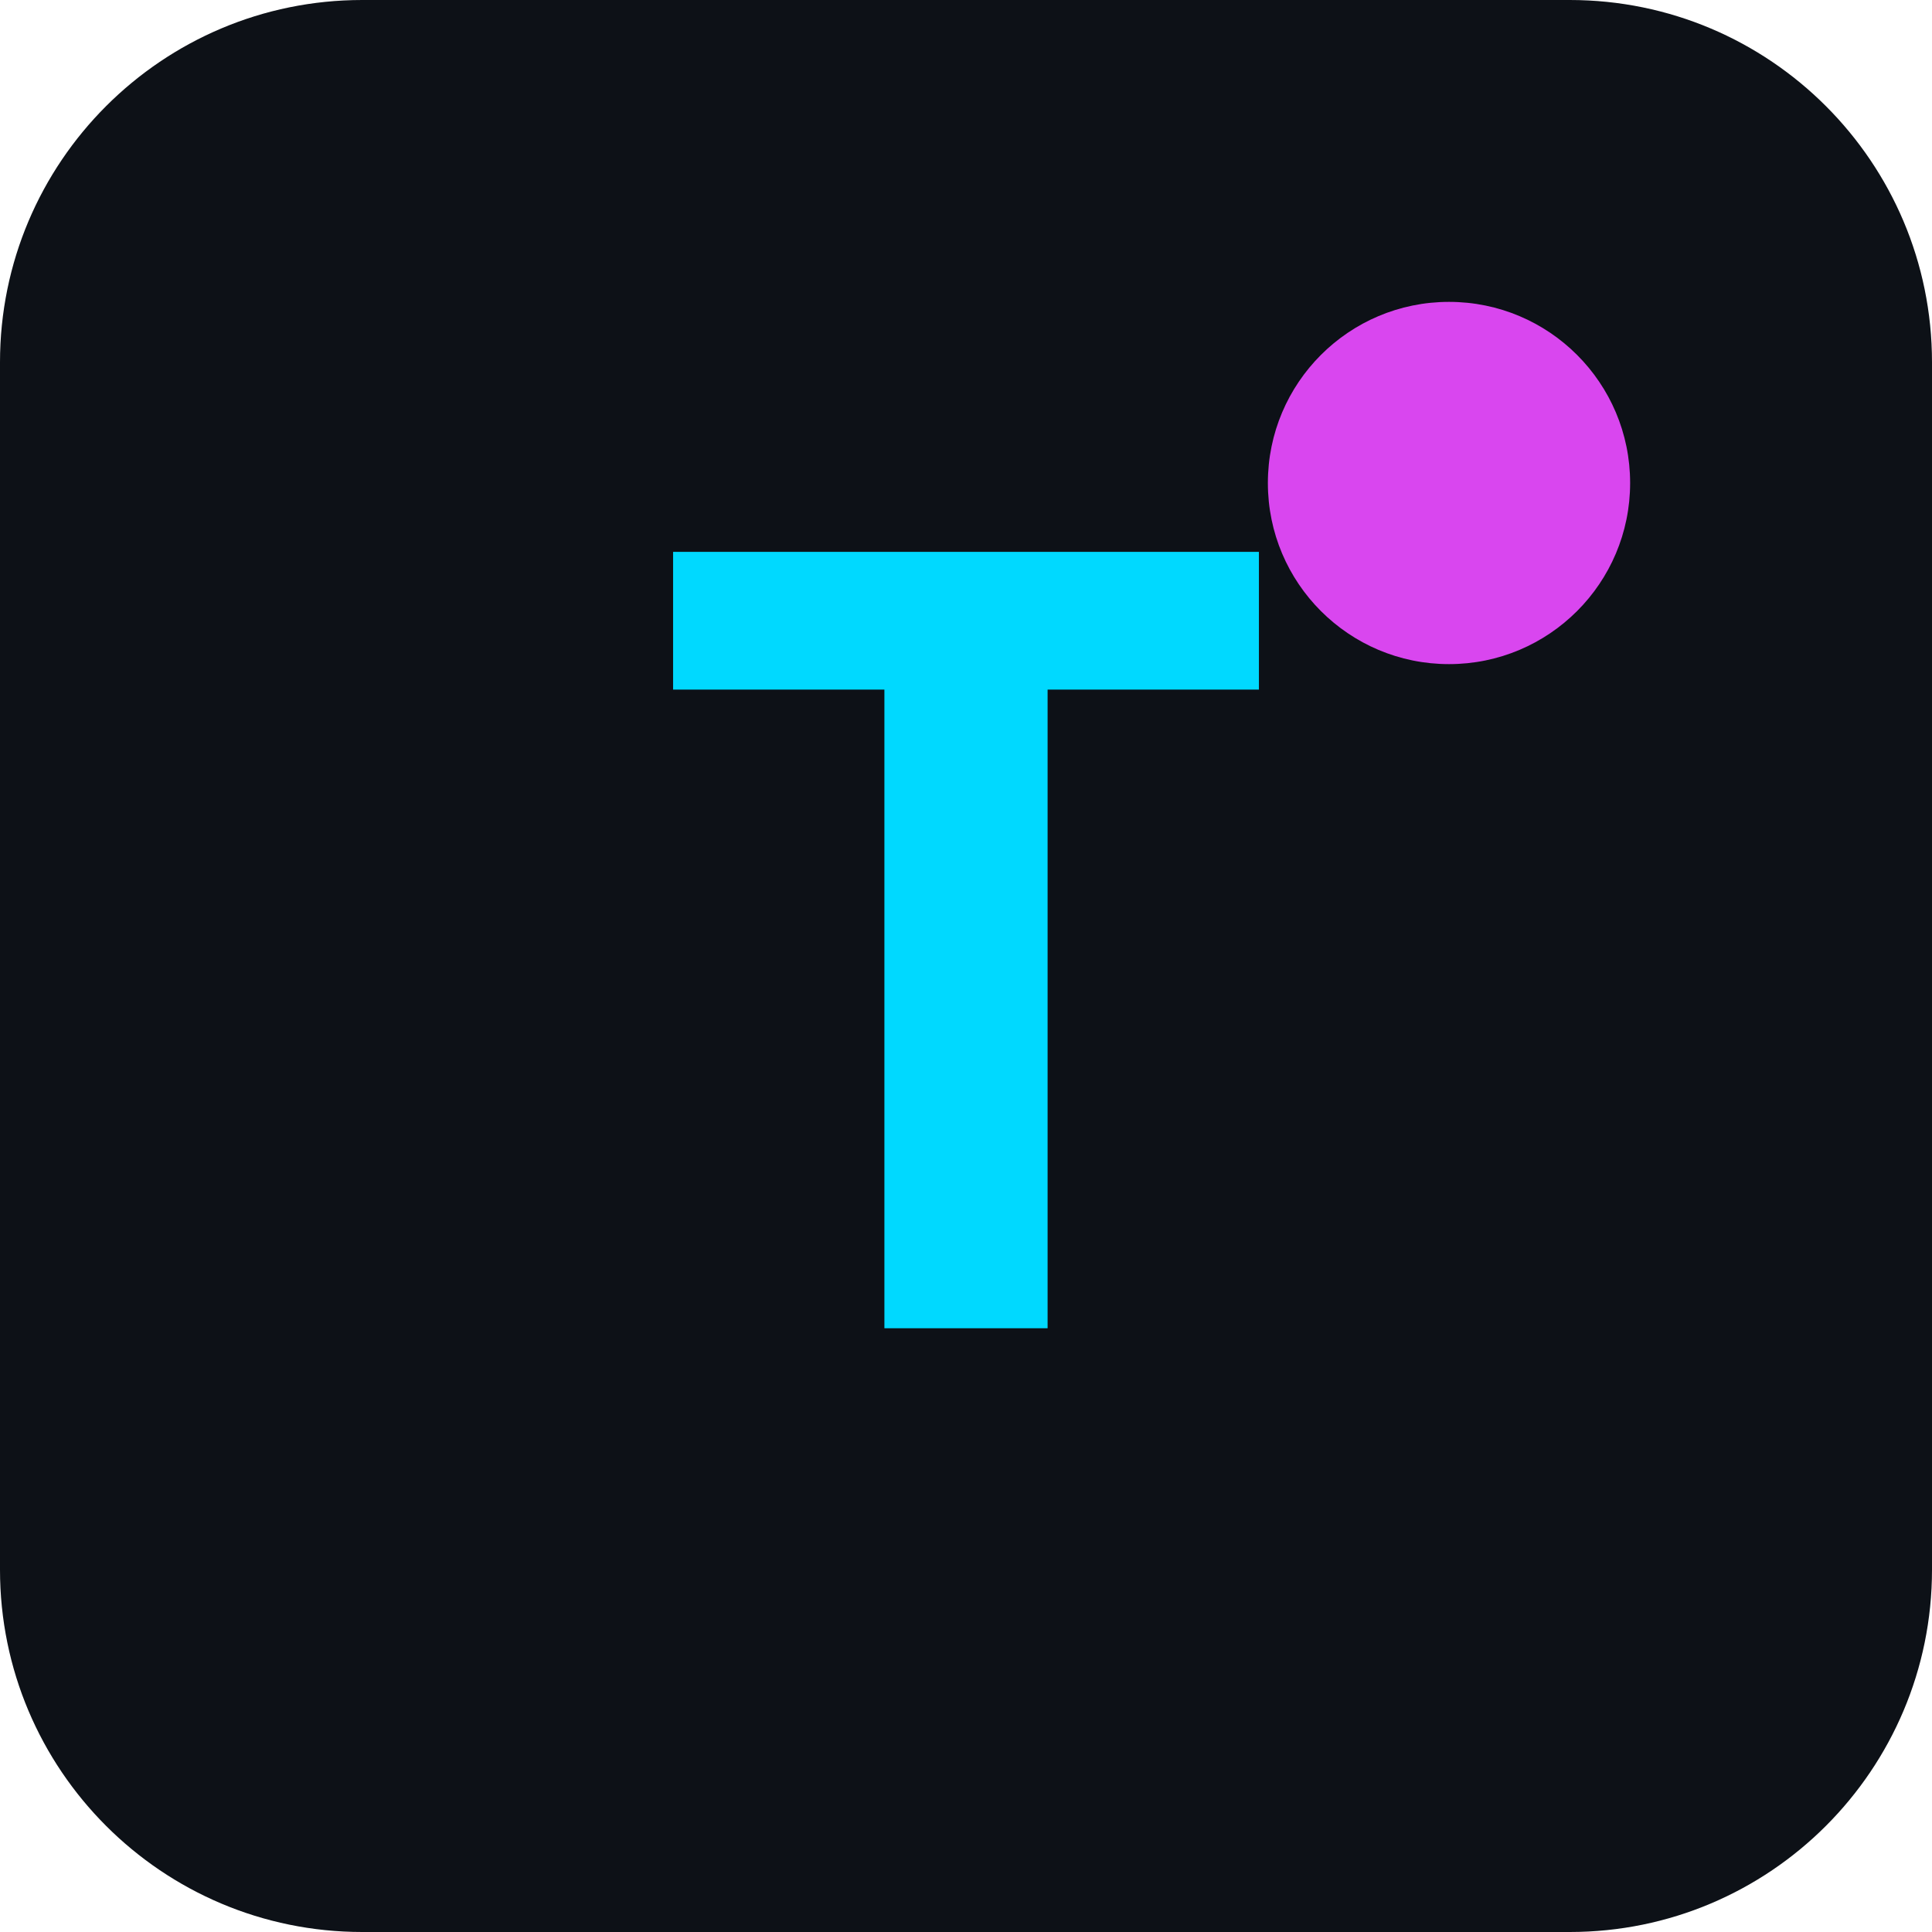
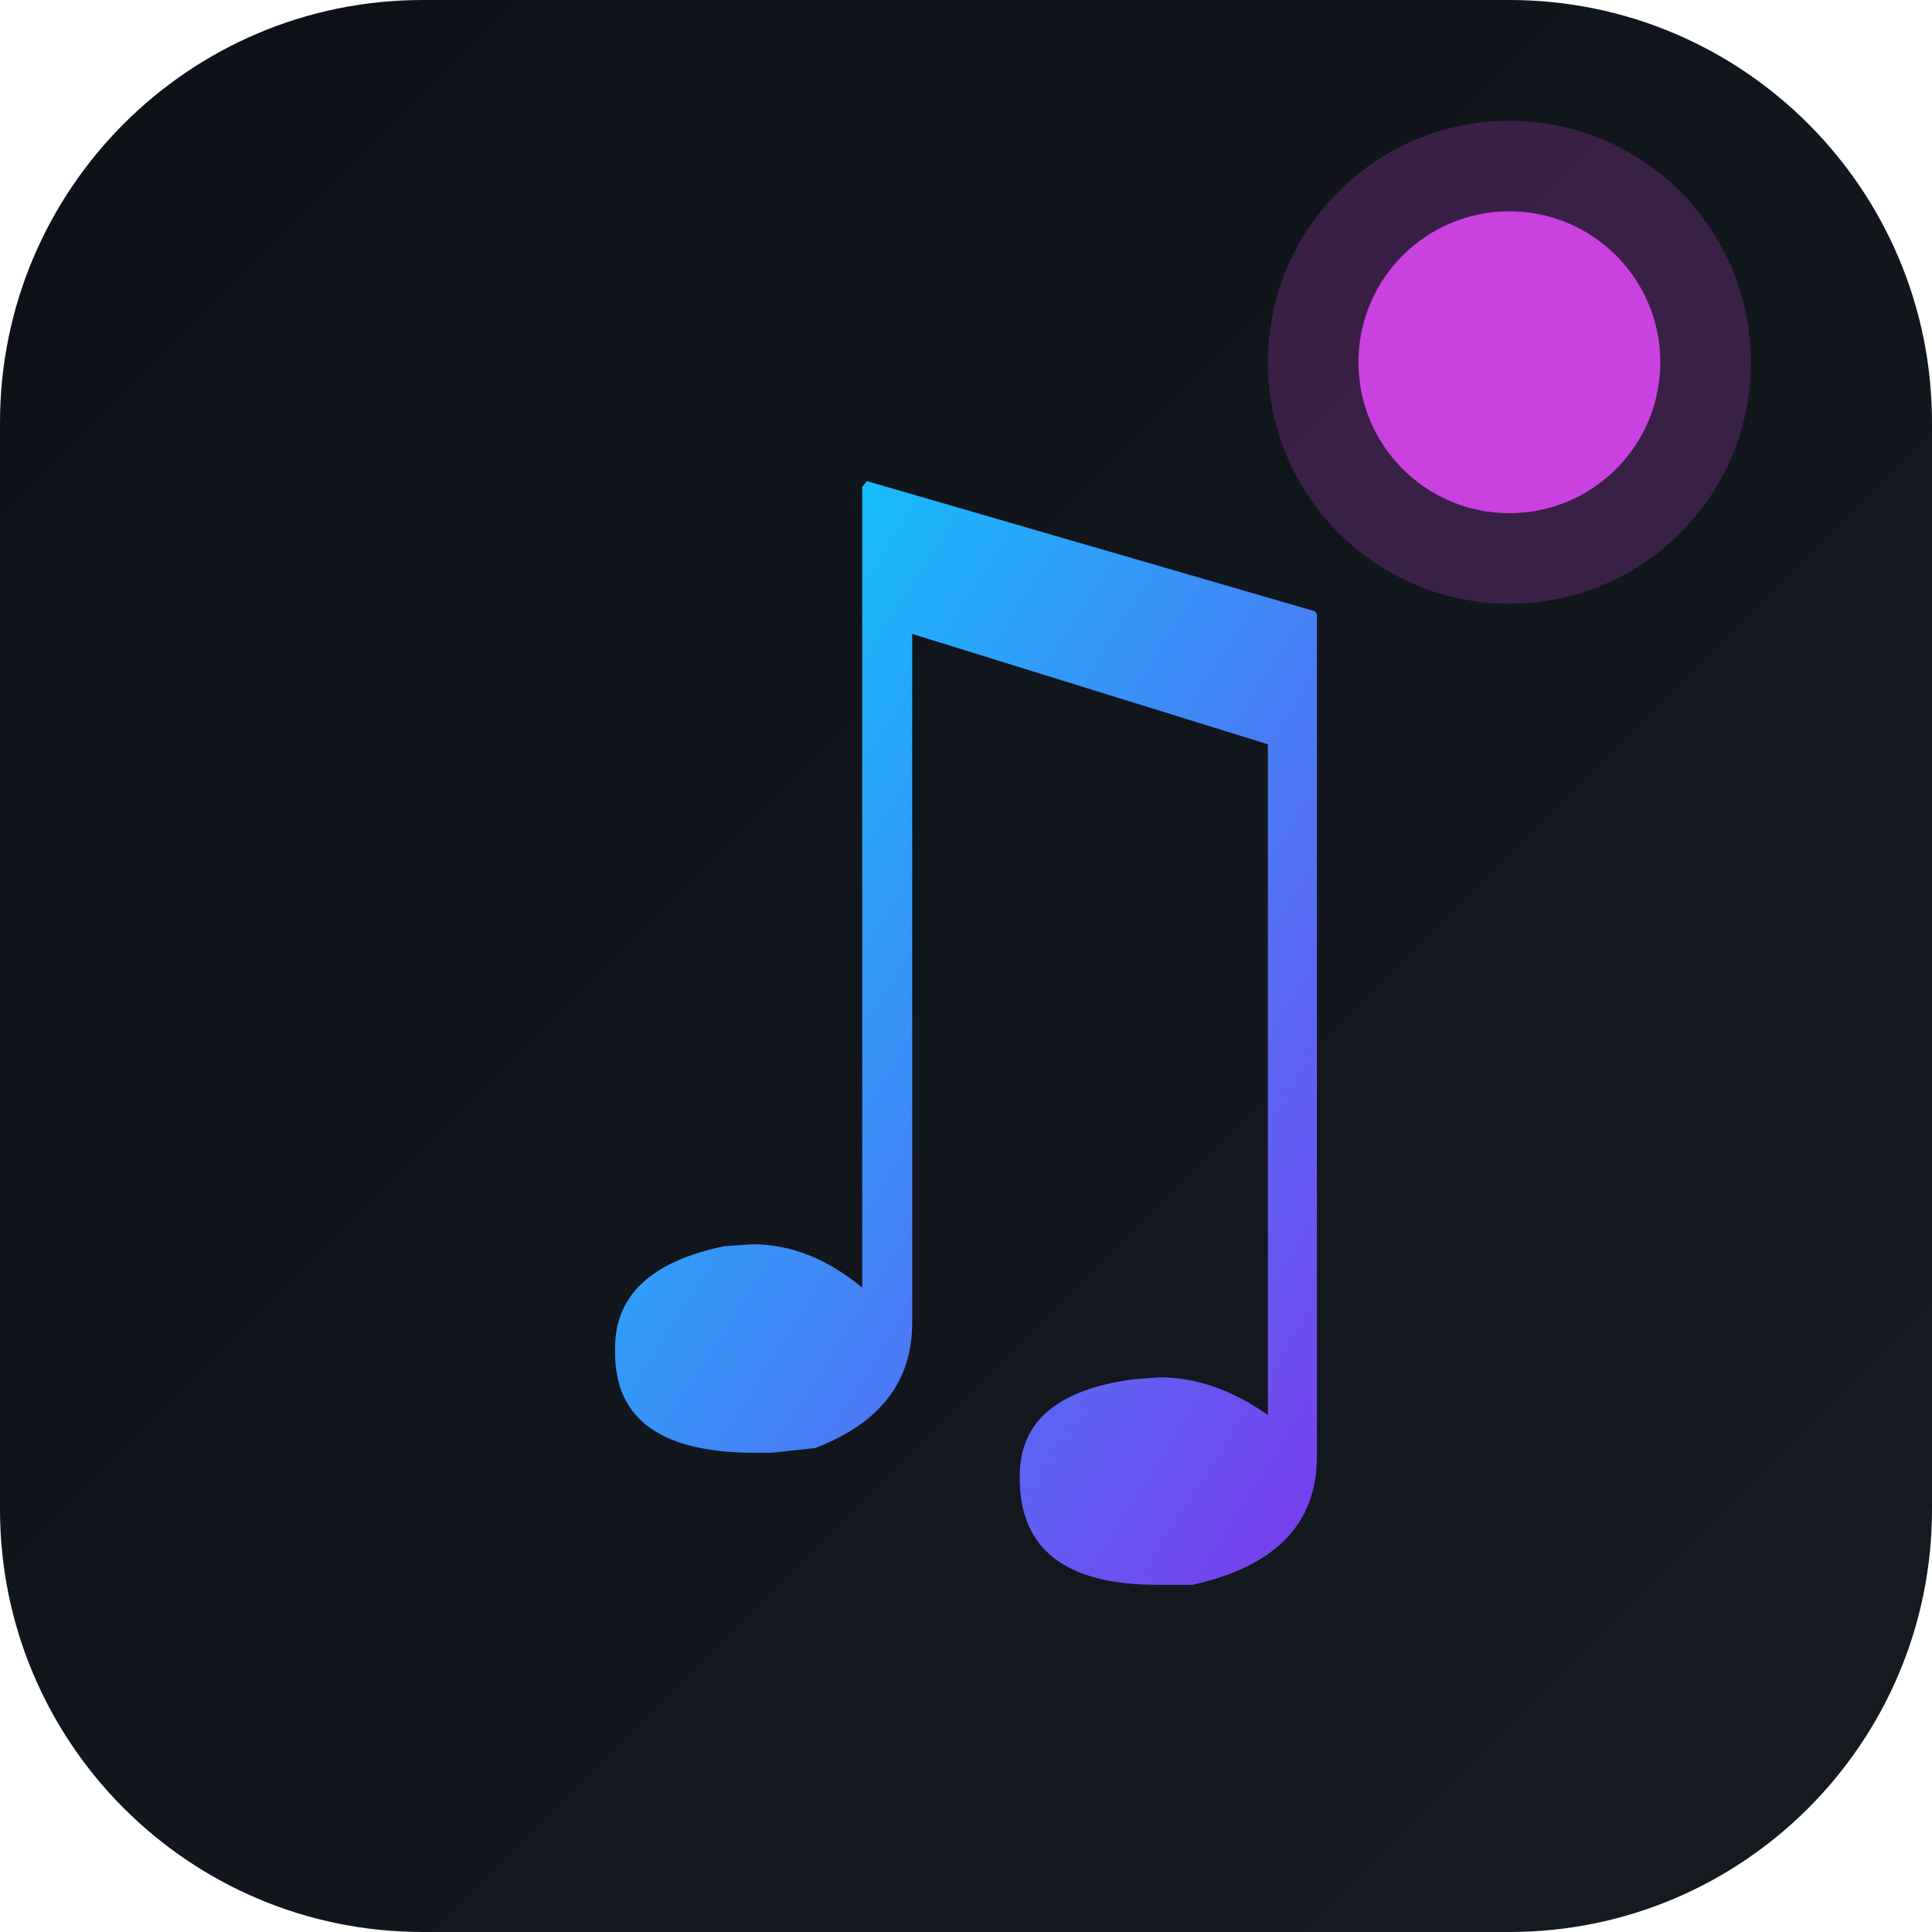
<svg xmlns="http://www.w3.org/2000/svg" viewBox="0 0 32 32">
-   <rect width="32" height="32" rx="6" fill="#0d1117" />
-   <text x="16" y="22" font-family="system-ui, sans-serif" font-size="18" font-weight="700" fill="#00d9ff" text-anchor="middle">T</text>
-   <circle cx="24" cy="8" r="3" fill="#d946ef" />
+   <defs>
+     <linearGradient id="bg" x1="0%" y1="0%" x2="100%" y2="100%">
+       <stop offset="0%" stop-color="#0d1117" />
+       <stop offset="100%" stop-color="#161b22" />
+     </linearGradient>
+     <linearGradient id="note" x1="0%" y1="0%" x2="100%" y2="100%">
+       <stop offset="0%" stop-color="#00d9ff" />
+       <stop offset="100%" stop-color="#7c3aed" />
+     </linearGradient>
+   </defs>
+   <rect width="32" height="32" rx="7" fill="url(#bg)" />
+   <text x="16" y="24" font-family="system-ui, sans-serif" font-size="22" fill="url(#note)" text-anchor="middle" font-weight="bold">♫</text>
+   <circle cx="25" cy="6" r="2.5" fill="#d946ef" opacity="0.9" />
+   <circle cx="25" cy="6" r="4" fill="#d946ef" opacity="0.2" />
</svg>
